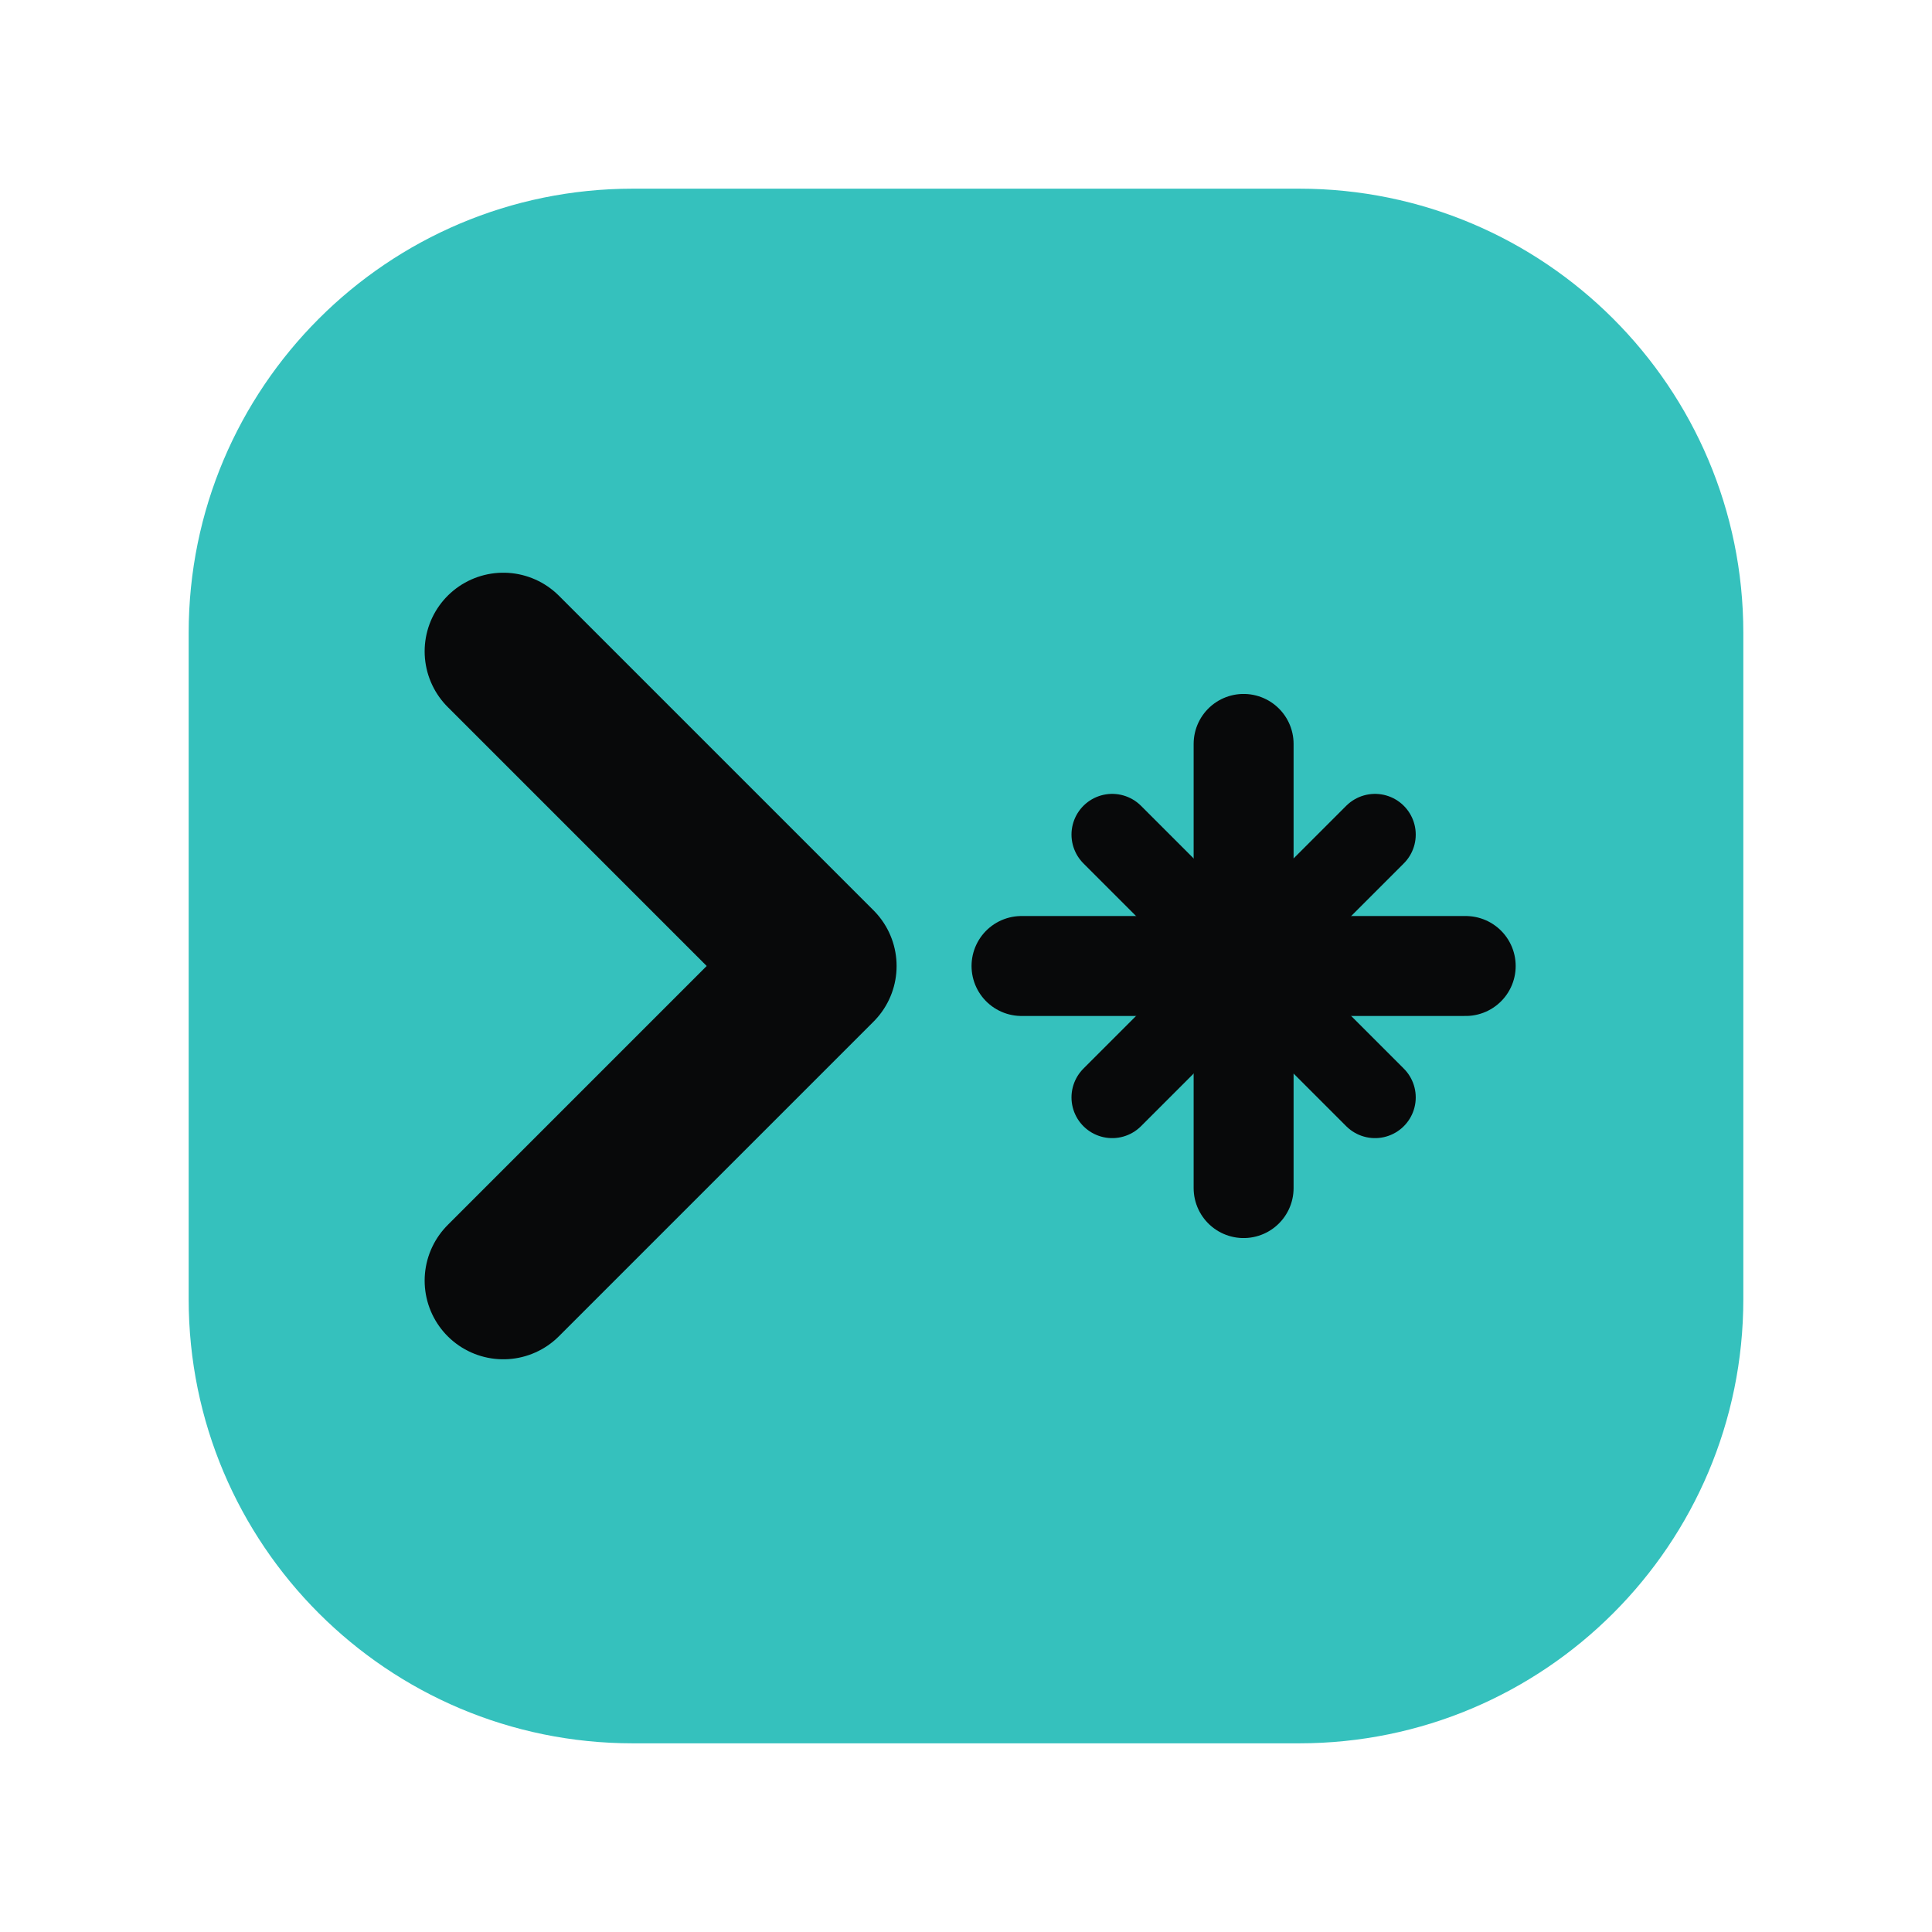
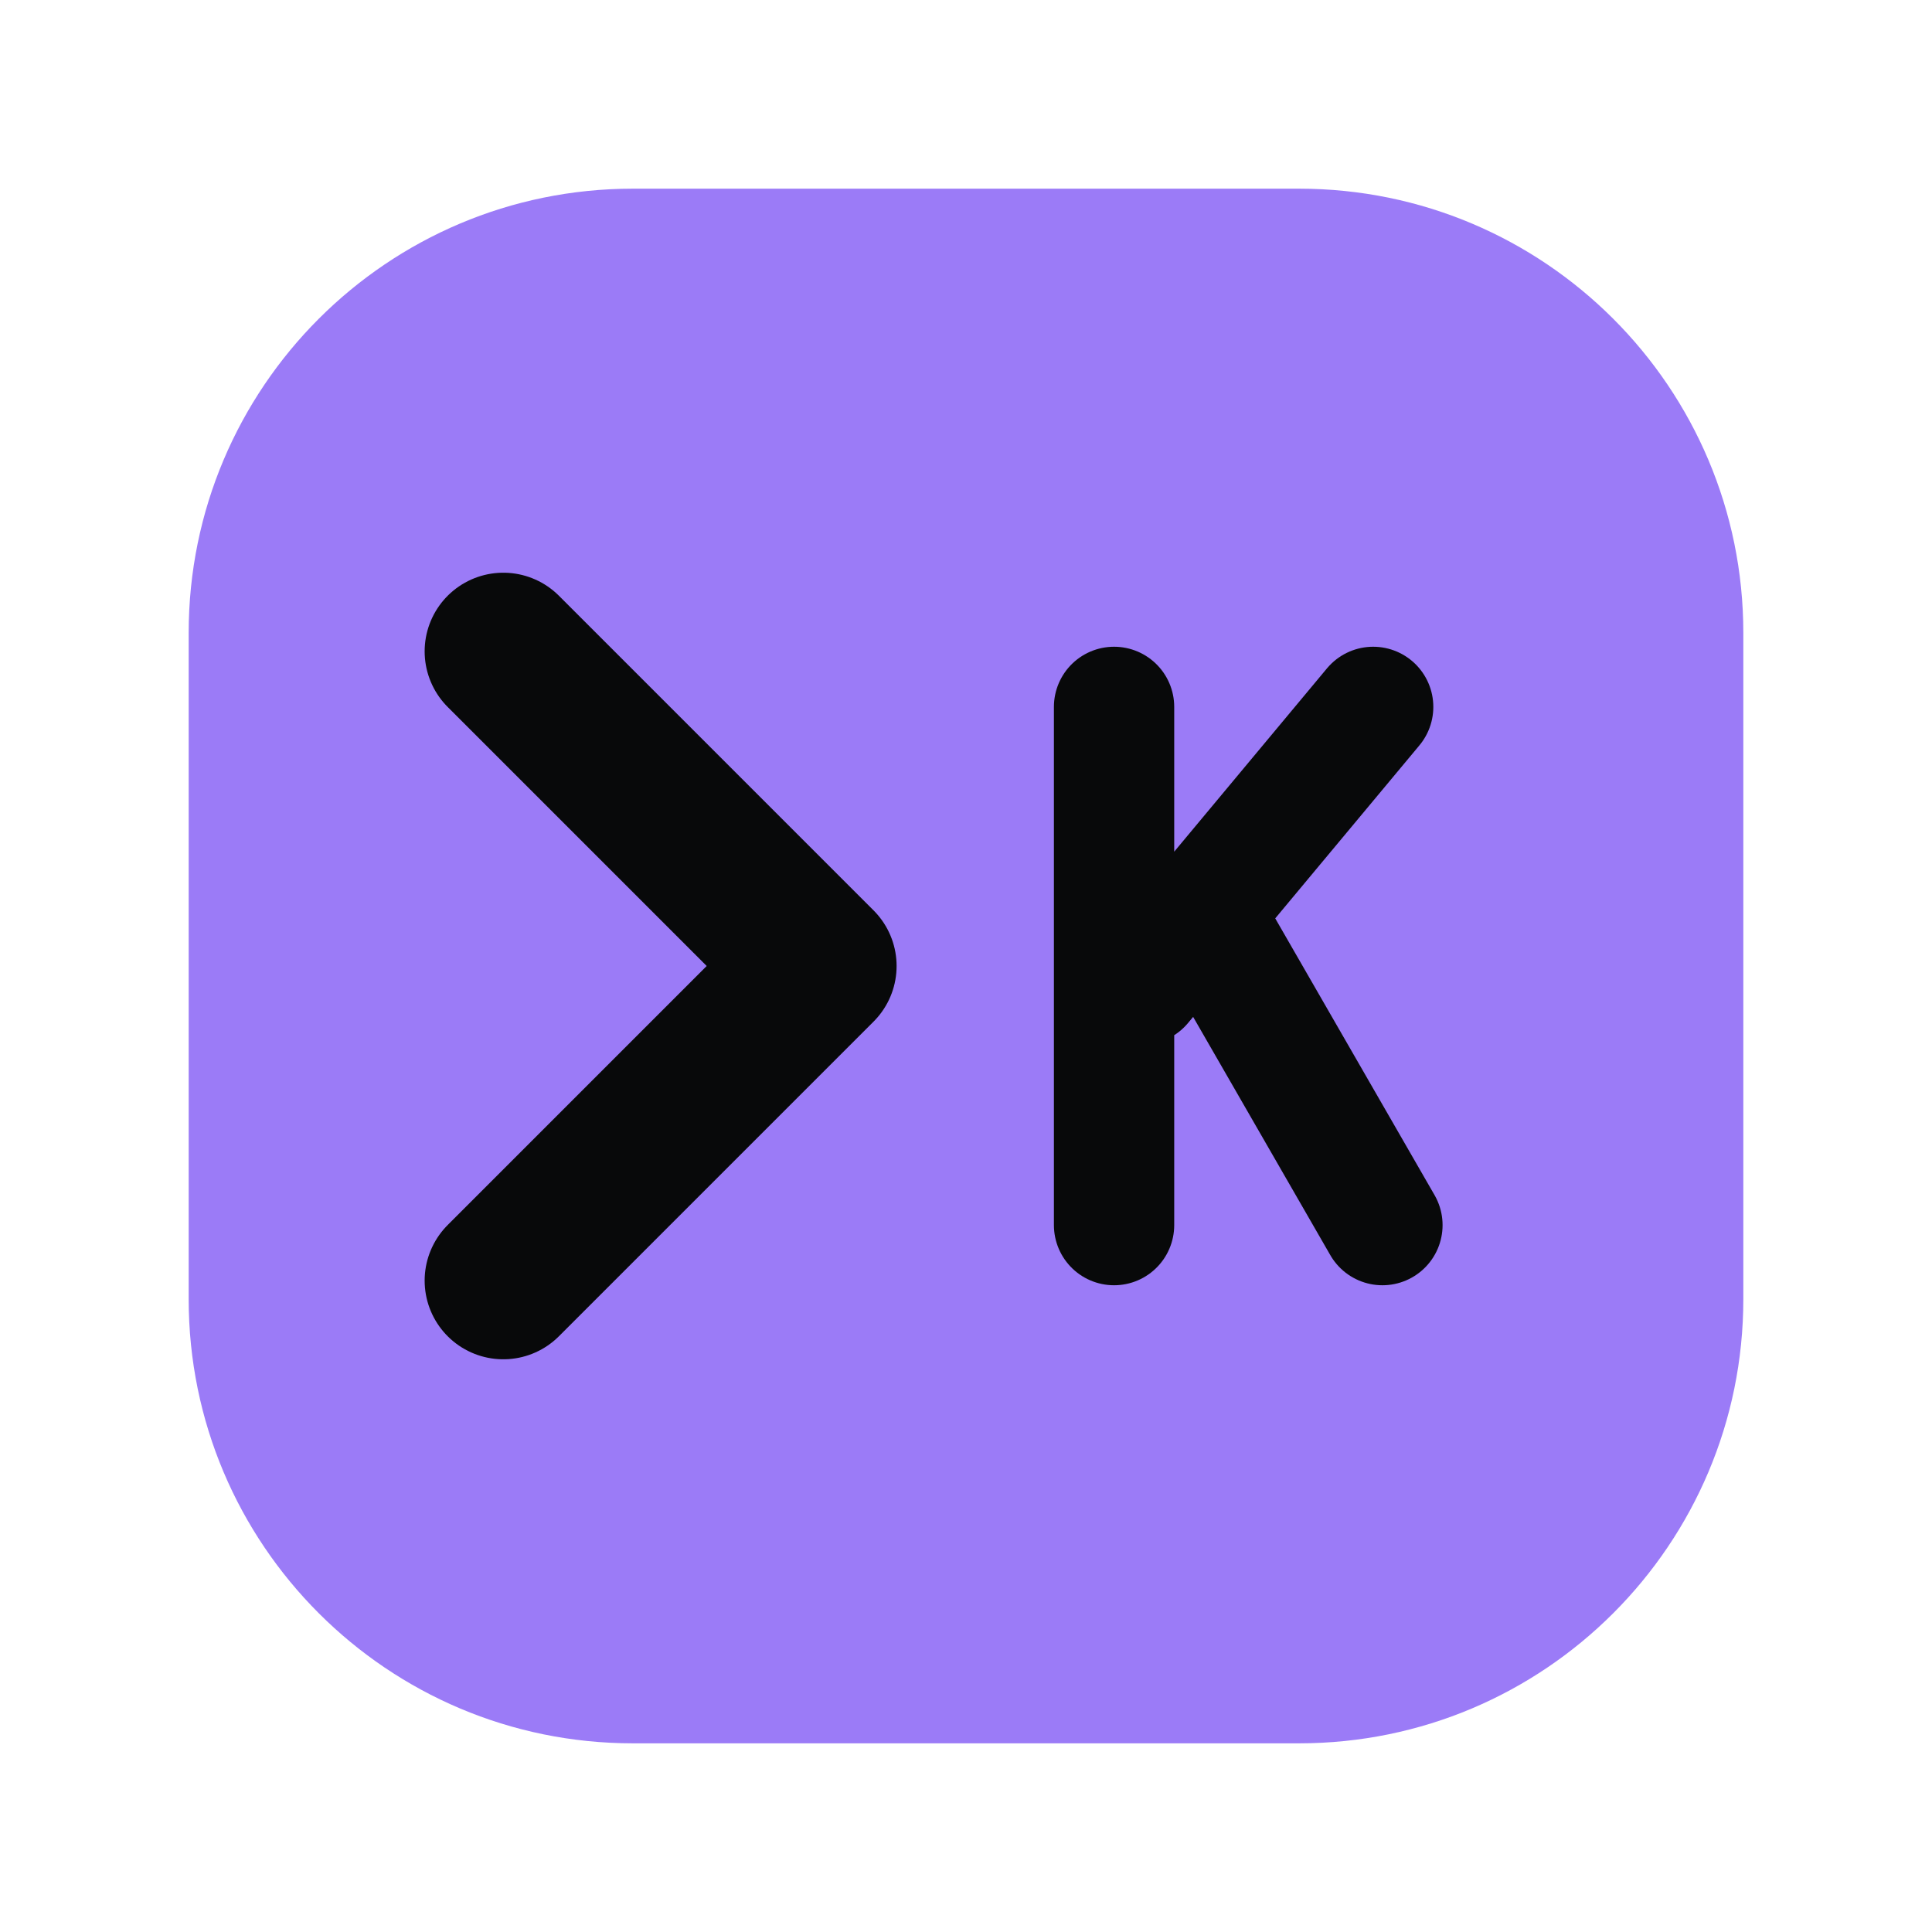
<svg xmlns="http://www.w3.org/2000/svg" viewBox="0 0 1024 1024">
  <g transform="translate(21.524 21.524) scale(9.8095)">
-     <rect x="8" y="8" width="84" height="84" rx="24" fill="#35C1BD" />
+     <rect x="8" y="8" width="84" height="84" rx="24" fill="#9B7BF7" />
    <path d="M25 33L42 50L25 67" fill="none" stroke="#08090A" stroke-width="8.5" stroke-linecap="round" stroke-linejoin="round" />
-     <g transform="translate(65 50)" stroke="#08090A" stroke-linecap="round">
-       <path d="M0 -12V12M-12 0H12" stroke-width="5.4" />
-       <path d="M-7.1 -7.1L7.1 7.1M-7.1 7.1L7.1 -7.1" stroke-width="4.4" />
-     </g>
+     <path d="M58 36V64M72 36L59.5 51M63 47.5L72.5 64" fill="none" stroke="#08090A" stroke-width="6.5" stroke-linecap="round" stroke-linejoin="round" />
  </g>
</svg>
